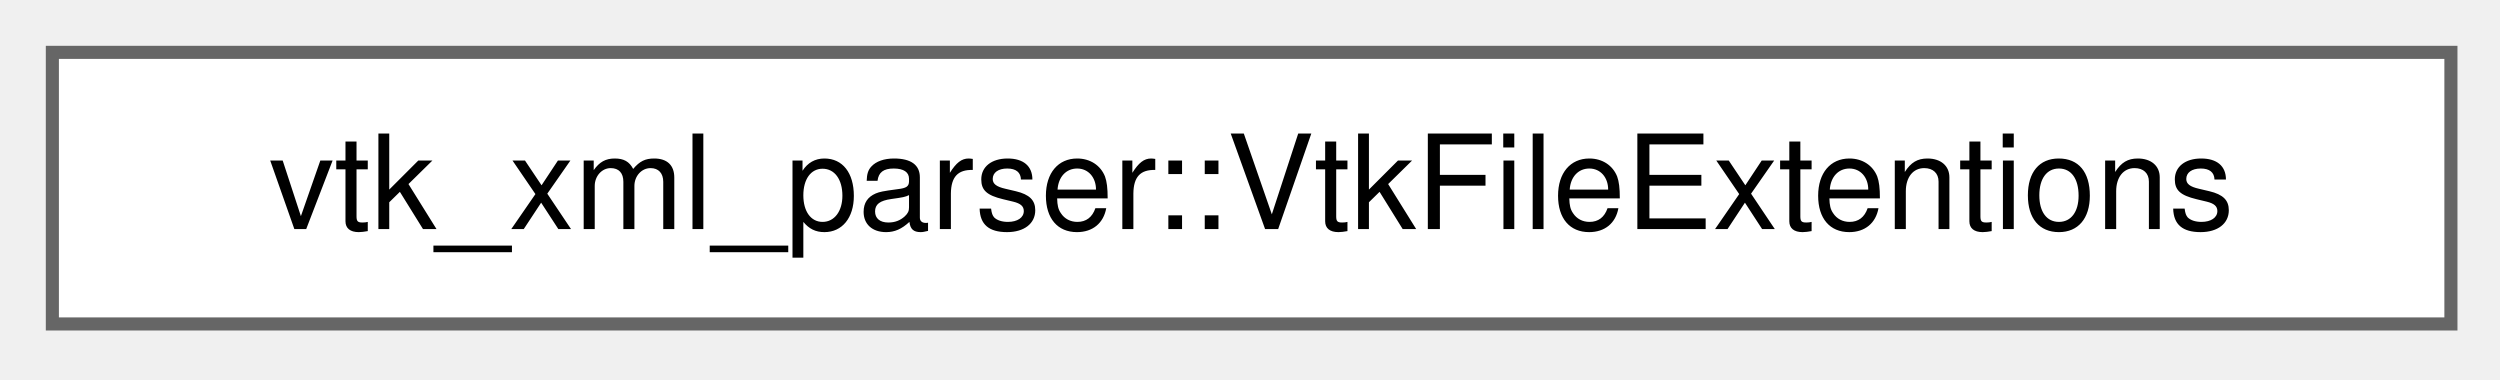
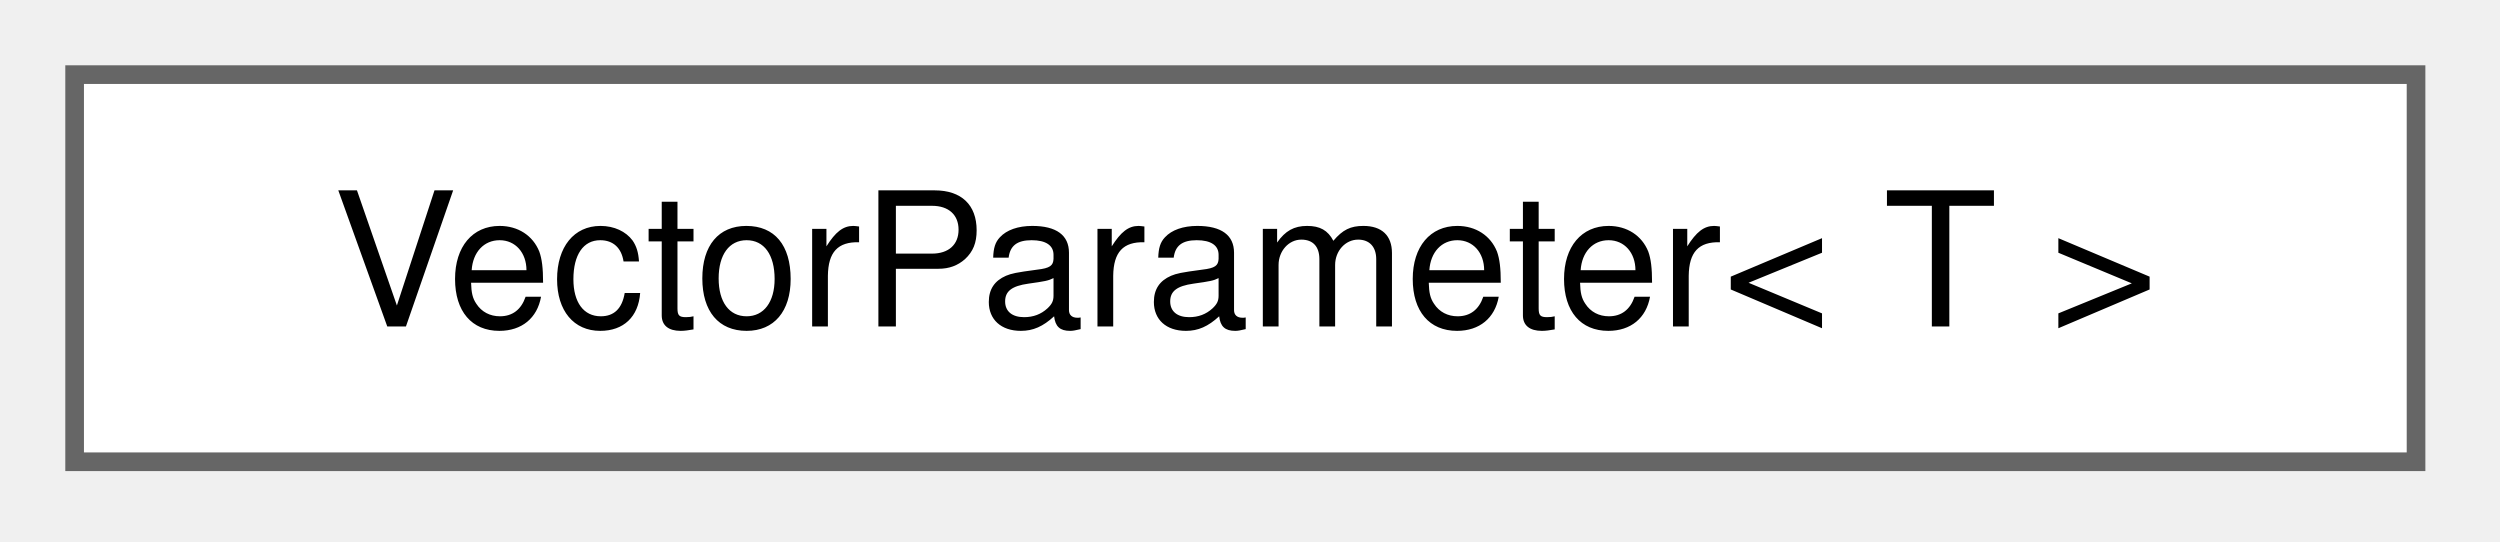
- <svg xmlns="http://www.w3.org/2000/svg" xmlns:xlink="http://www.w3.org/1999/xlink" width="191pt" height="29pt" viewBox="0.00 0.00 191.00 29.00">
+ <svg xmlns="http://www.w3.org/2000/svg" xmlns:xlink="http://www.w3.org/1999/xlink" width="134pt" height="29pt" viewBox="0.00 0.00 134.00 29.00">
  <g id="graph0" class="graph" transform="scale(1 1) rotate(0) translate(4 24.75)">
    <g id="Node000000" class="node">
      <g id="a_Node000000">
-         <a xlink:href="classvtk__xml__parser_1_1_vtk_file_extentions.html" target="_top" xlink:title=" ">
-           <polygon fill="white" stroke="#666666" points="183.25,-20.75 0,-20.75 0,0 183.25,0 183.25,-20.75" />
-           <text xml:space="preserve" text-anchor="middle" x="91.62" y="-7.25" font-family="Helvetica,sans-Serif" font-size="10.00">vtk_xml_parser::VtkFileExtentions</text>
+         <a xlink:href="class_vector_parameter.html" target="_top" xlink:title="The VectorParameter class template is used to store a named paramater and its vector of values as a b...">
+           <polygon fill="white" stroke="#666666" points="125.5,-20.75 0,-20.75 0,0 125.5,0 125.5,-20.75" />
+           <text xml:space="preserve" text-anchor="middle" x="62.75" y="-7.25" font-family="Helvetica,sans-Serif" font-size="10.00">VectorParameter&lt; T &gt;</text>
        </a>
      </g>
    </g>
  </g>
</svg>
